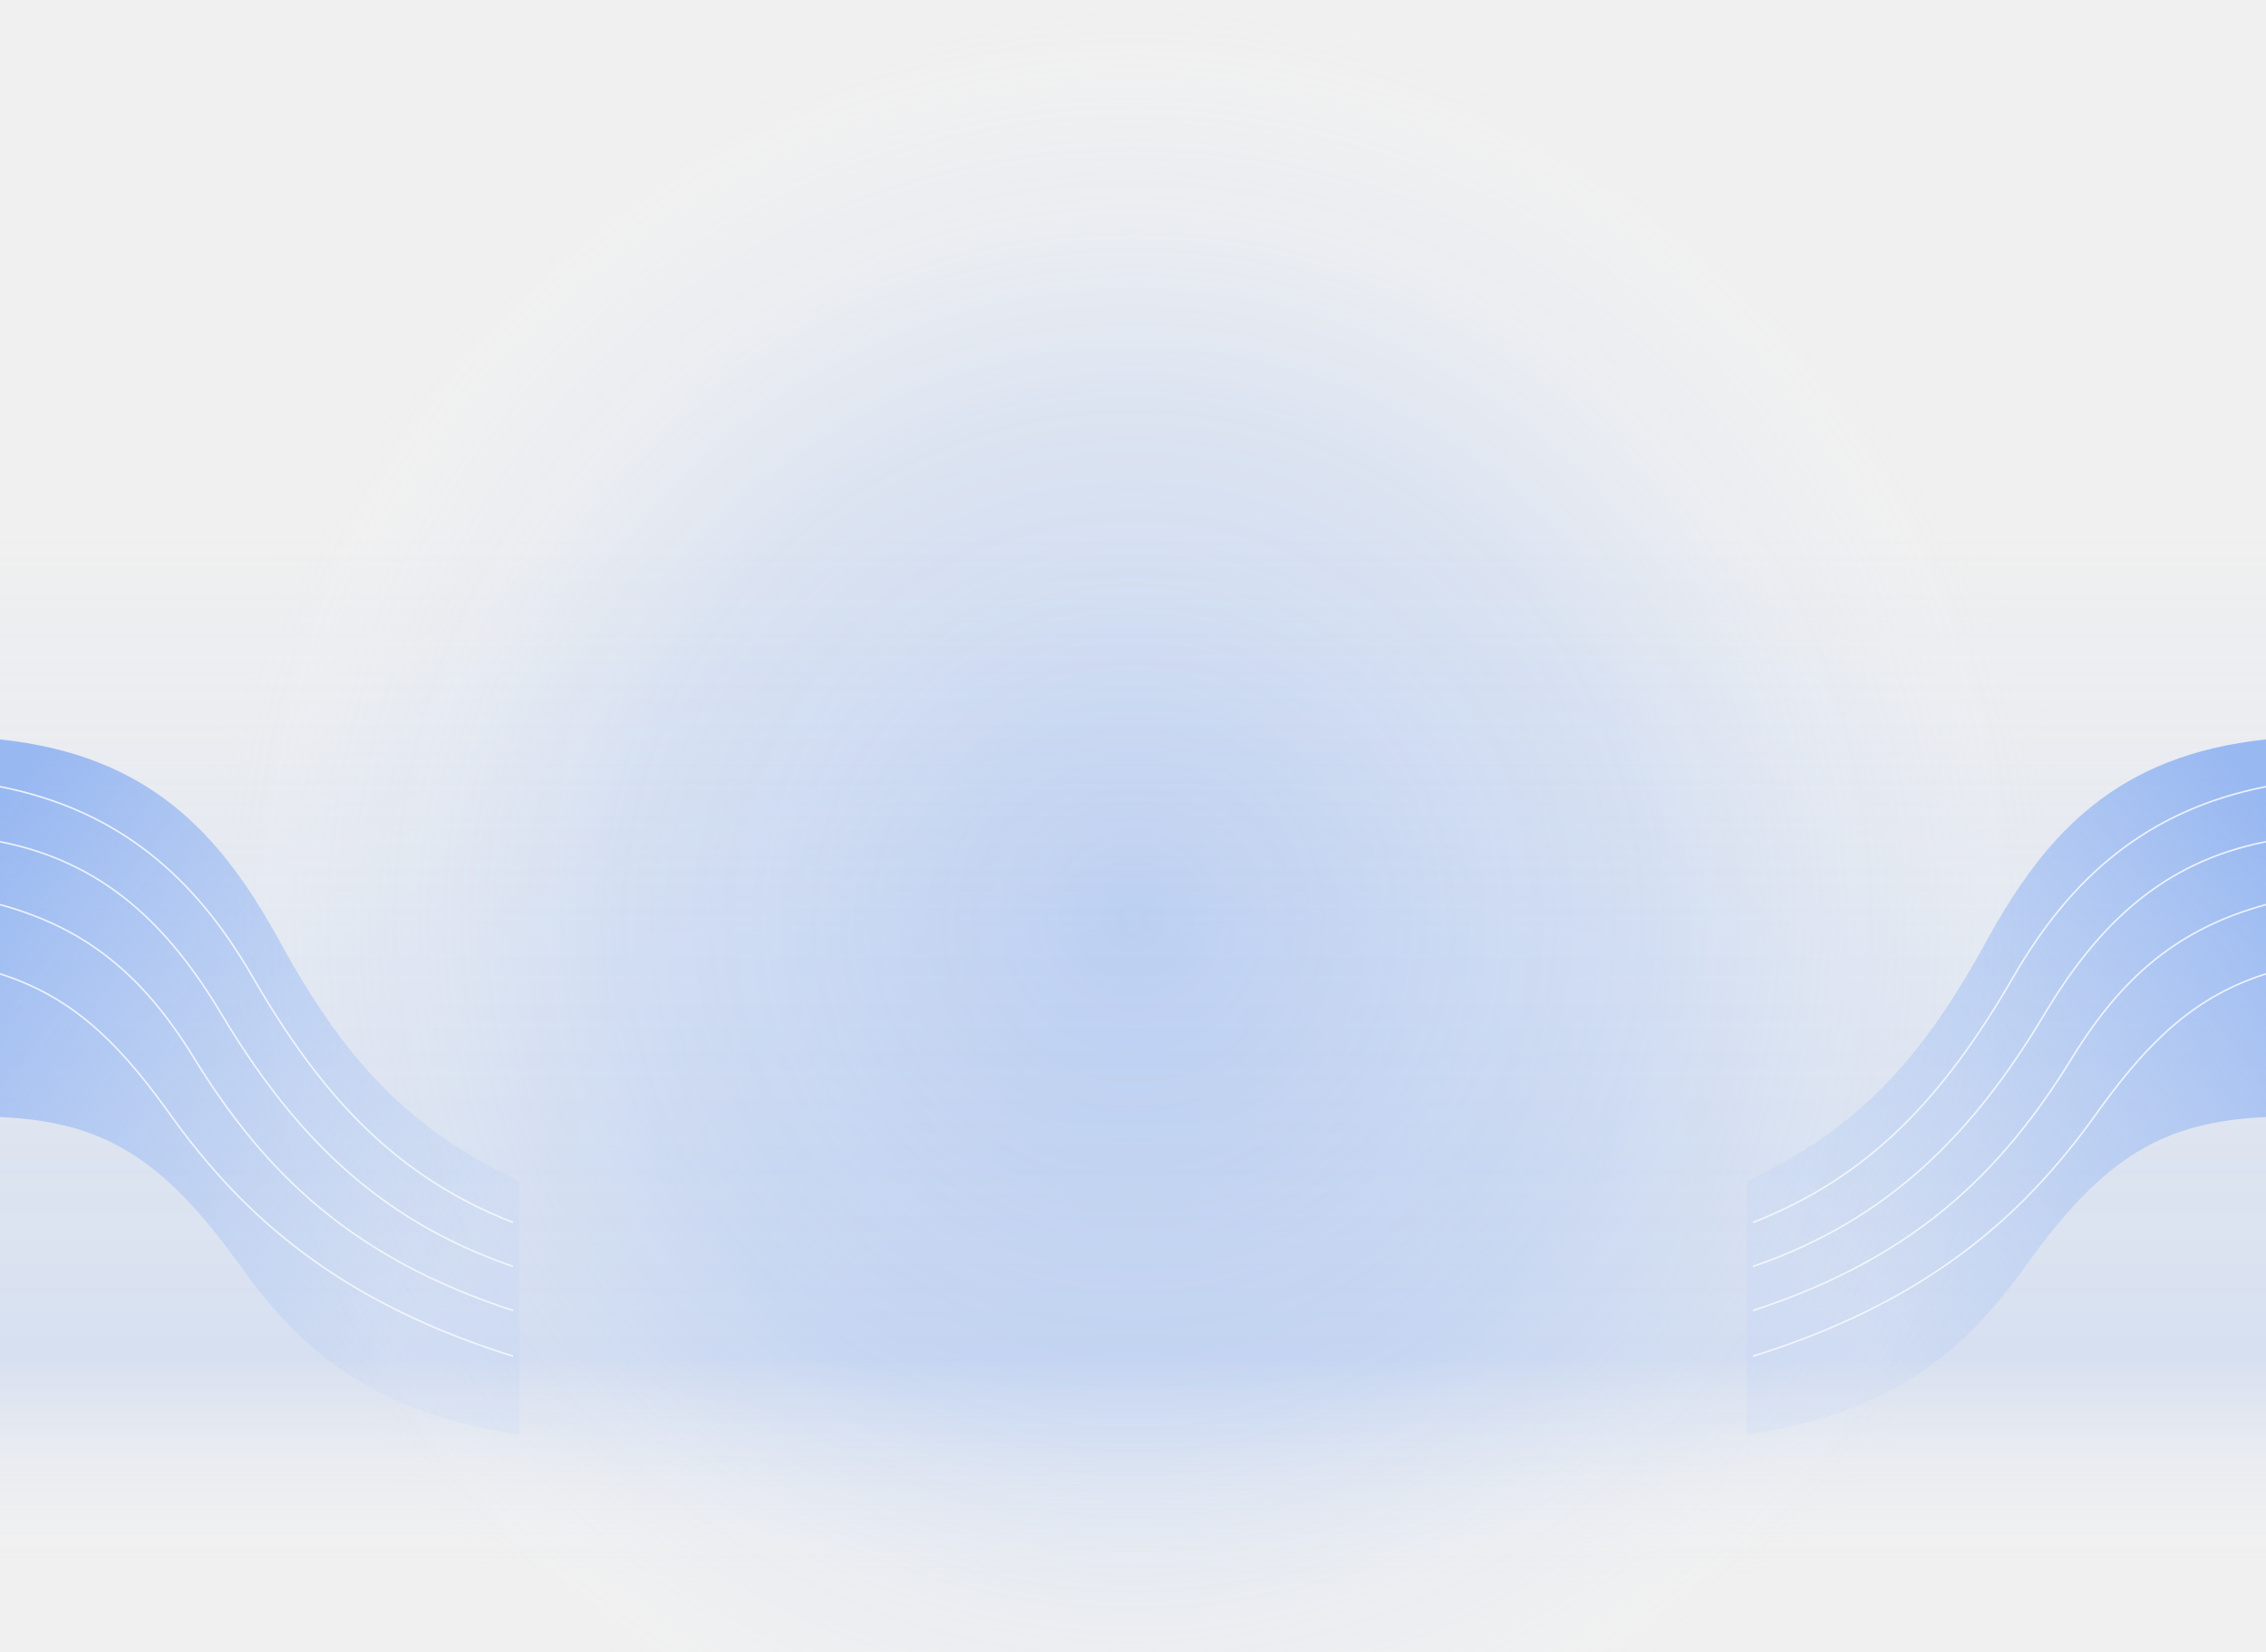
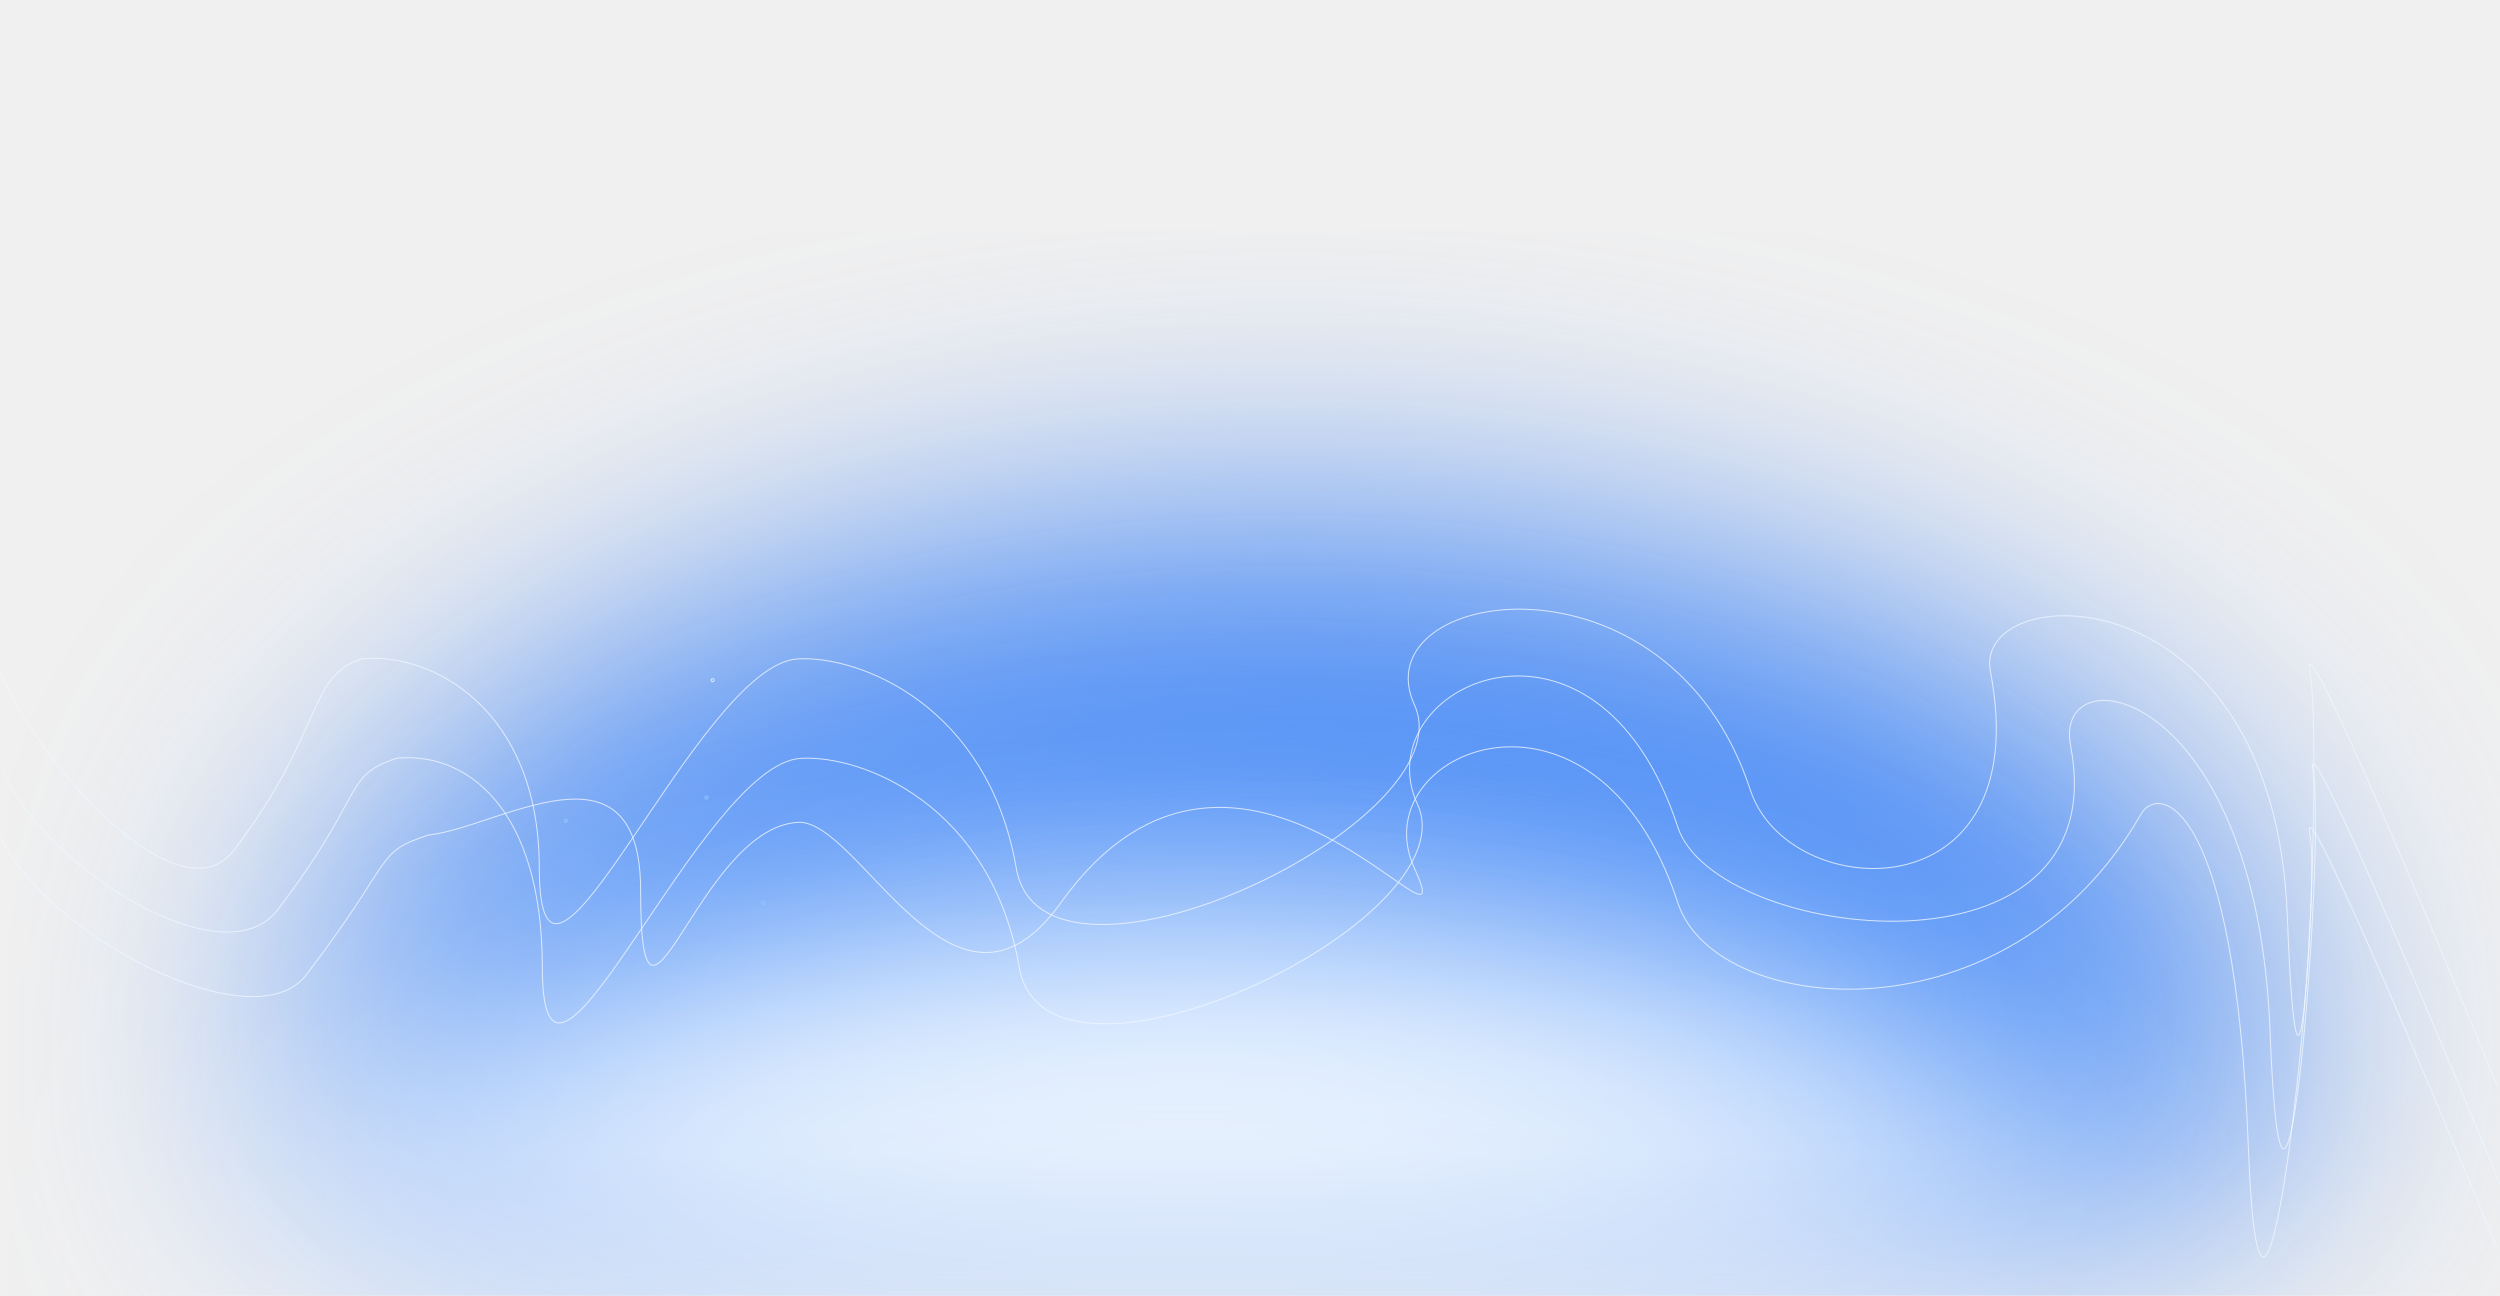
- <svg xmlns="http://www.w3.org/2000/svg" width="1440" height="1050" viewBox="0 0 1440 1050" fill="none">
+ <svg xmlns="http://www.w3.org/2000/svg" width="2470" height="1280" viewBox="0 0 2470 1280" fill="none">
+   <g clip-path="url(#clip0_7009_640)">
+     <g filter="url(#filter0_f_7009_640)">
+       <ellipse cx="1272" cy="1035.5" rx="963" ry="506.5" fill="#3B82F6" />
+     </g>
+     <g filter="url(#filter1_f_7009_640)" style="mix-blend-mode:screen">
+       <ellipse cx="1171.5" cy="1400.5" rx="1039.5" ry="506.5" fill="#EFF6FF" />
+     </g>
+     <g filter="url(#filter2_f_7009_640)" style="mix-blend-mode:screen">
+       <ellipse cx="1170.5" cy="1578.5" rx="1038.5" ry="506.5" fill="#EFF6FF" />
+     </g>
+     <path opacity="0.8" d="M0 663.469C39.782 758.225 177.864 909.702 230.993 840.136C319.667 724.026 303.37 668.474 357.268 650.957C425.54 643.95 532.823 699.503 532.823 857.653C532.823 1055.34 688.923 656.424 788.454 650.957C849.282 647.616 976.328 697.001 1004.05 857.653C1030.45 1010.68 1450.63 812.61 1397.5 696.5C1344.38 580.39 1648.51 533.141 1729.36 780.58C1766.32 893.687 2013.13 905.198 1966.52 663.469C1948.7 571.085 2246.79 560.872 2259.88 905.198C2272.97 1249.52 2295.3 736.538 2282.21 663.469C2271.73 605.013 2401.04 911.37 2467 1071.86" stroke="#EFF6FF" />
+     <path opacity="0.8" d="M3 761.721C42.782 856.419 220.903 968.735 274.031 899.212C362.706 783.173 337.939 766.723 391.837 749.217C460.108 742.215 535.823 797.733 535.823 955.785C535.823 1153.35 691.923 754.681 791.454 749.217C852.282 745.878 979.328 795.232 1007.05 955.785C1033.45 1108.72 1453.63 910.77 1400.5 794.732C1347.38 678.694 1576.82 569.899 1657.68 817.185C1694.64 930.222 2092.36 978.238 2045.74 736.658C2027.93 644.331 2229.77 675.638 2242.86 1019.75C2255.95 1363.87 2298.3 834.745 2285.21 761.721C2274.73 703.302 2404.04 1009.47 2470 1169.86" stroke="#EFF6FF" />
+     <path opacity="0.8" d="M0 824.971C39.782 919.64 249.472 1032.64 302.6 963.139C391.275 847.137 369.588 842.472 423.486 824.971C491.757 817.971 632.919 721.635 632.919 879.638C632.919 1077.14 688.923 817.933 788.454 812.471C849.282 809.133 943.277 1038.65 1047.94 892.138C1224.26 645.299 1450.63 973.974 1397.5 857.972C1344.38 741.97 1576.9 644.93 1657.76 892.138C1694.71 1005.14 1984.76 1032.83 2115.12 804.637C2132.83 773.636 2208.29 789.636 2221.38 1133.64C2234.47 1477.65 2295.3 897.973 2282.21 824.971C2271.73 766.57 2401.04 1072.64 2467 1232.98" stroke="#EFF6FF" />
+     <circle cx="559" cy="811" r="1.5" stroke="#93C5FD" />
+     <circle cx="704" cy="672" r="1.5" stroke="#DBEAFE" />
+     <circle cx="698" cy="788" r="1.5" stroke="#93C5FD" />
+     <circle cx="754" cy="892" r="1.5" stroke="#93C5FD" />
+   </g>
  <defs>
-     <radialGradient id="glow" cx="720" cy="585" r="600" gradientUnits="userSpaceOnUse">
-       <stop stop-color="#6B9BF2" stop-opacity=".34" />
-       <stop offset=".55" stop-color="#8DB4F8" stop-opacity=".20" />
-       <stop offset="1" stop-color="#fff" stop-opacity="0" />
-     </radialGradient>
-     <linearGradient id="fade" x1="720" y1="340" x2="720" y2="1010" gradientUnits="userSpaceOnUse">
-       <stop stop-color="#8DB4F8" stop-opacity="0" />
-       <stop offset=".38" stop-color="#8DB4F8" stop-opacity=".12" />
-       <stop offset=".78" stop-color="#6B9BF2" stop-opacity=".19" />
-       <stop offset="1" stop-color="#fff" stop-opacity="0" />
-     </linearGradient>
-     <linearGradient id="edgeL" x1="0" y1="510" x2="330" y2="760" gradientUnits="userSpaceOnUse">
-       <stop stop-color="#6B9BF2" stop-opacity=".64" />
-       <stop offset="1" stop-color="#8DB4F8" stop-opacity=".08" />
-     </linearGradient>
-     <linearGradient id="edgeR" x1="1440" y1="510" x2="1110" y2="760" gradientUnits="userSpaceOnUse">
-       <stop stop-color="#6B9BF2" stop-opacity=".64" />
-       <stop offset="1" stop-color="#8DB4F8" stop-opacity=".08" />
-     </linearGradient>
+     <filter id="filter0_f_7009_640" x="9" y="229" width="2526" height="1613" filterUnits="userSpaceOnUse" color-interpolation-filters="sRGB">
+       <feFlood flood-opacity="0" result="BackgroundImageFix" />
+       <feBlend mode="normal" in="SourceGraphic" in2="BackgroundImageFix" result="shape" />
+       <feGaussianBlur stdDeviation="150" result="effect1_foregroundBlur_7009_640" />
+     </filter>
+     <filter id="filter1_f_7009_640" x="-168" y="594" width="2679" height="1613" filterUnits="userSpaceOnUse" color-interpolation-filters="sRGB">
+       <feFlood flood-opacity="0" result="BackgroundImageFix" />
+       <feBlend mode="normal" in="SourceGraphic" in2="BackgroundImageFix" result="shape" />
+       <feGaussianBlur stdDeviation="150" result="effect1_foregroundBlur_7009_640" />
+     </filter>
+     <filter id="filter2_f_7009_640" x="-168" y="772" width="2677" height="1613" filterUnits="userSpaceOnUse" color-interpolation-filters="sRGB">
+       <feFlood flood-opacity="0" result="BackgroundImageFix" />
+       <feBlend mode="normal" in="SourceGraphic" in2="BackgroundImageFix" result="shape" />
+       <feGaussianBlur stdDeviation="150" result="effect1_foregroundBlur_7009_640" />
+     </filter>
+     <clipPath id="clip0_7009_640">
+       <rect width="2470" height="1280" fill="white" />
+     </clipPath>
  </defs>
-   <rect width="1440" height="1050" fill="url(#glow)" />
-   <rect width="1440" height="1050" fill="url(#fade)" />
-   <path d="M0 470C95 480 140 530 177 597C220 676 261 718 330 751V912C246 899 197 867 153 805C103 735 65 713 0 710V470Z" fill="url(#edgeL)" />
-   <path d="M0 500C76 515 124 558 160 620C205 698 252 748 326 777M0 535C66 548 107 588 141 645C186 720 239 775 326 805M0 575C55 590 91 620 123 672C169 747 225 800 326 833M0 619C44 633 73 660 105 704C148 765 207 825 326 862" stroke="#F5FAFF" stroke-opacity=".88" stroke-width="1" />
-   <path d="M1440 470C1345 480 1300 530 1263 597C1220 676 1179 718 1110 751V912C1194 899 1243 867 1287 805C1337 735 1375 713 1440 710V470Z" fill="url(#edgeR)" />
-   <path d="M1440 500C1364 515 1316 558 1280 620C1235 698 1188 748 1114 777M1440 535C1374 548 1333 588 1299 645C1254 720 1201 775 1114 805M1440 575C1385 590 1349 620 1317 672C1271 747 1215 800 1114 833M1440 619C1396 633 1367 660 1335 704C1292 765 1233 825 1114 862" stroke="#F5FAFF" stroke-opacity=".88" stroke-width="1" />
</svg>
